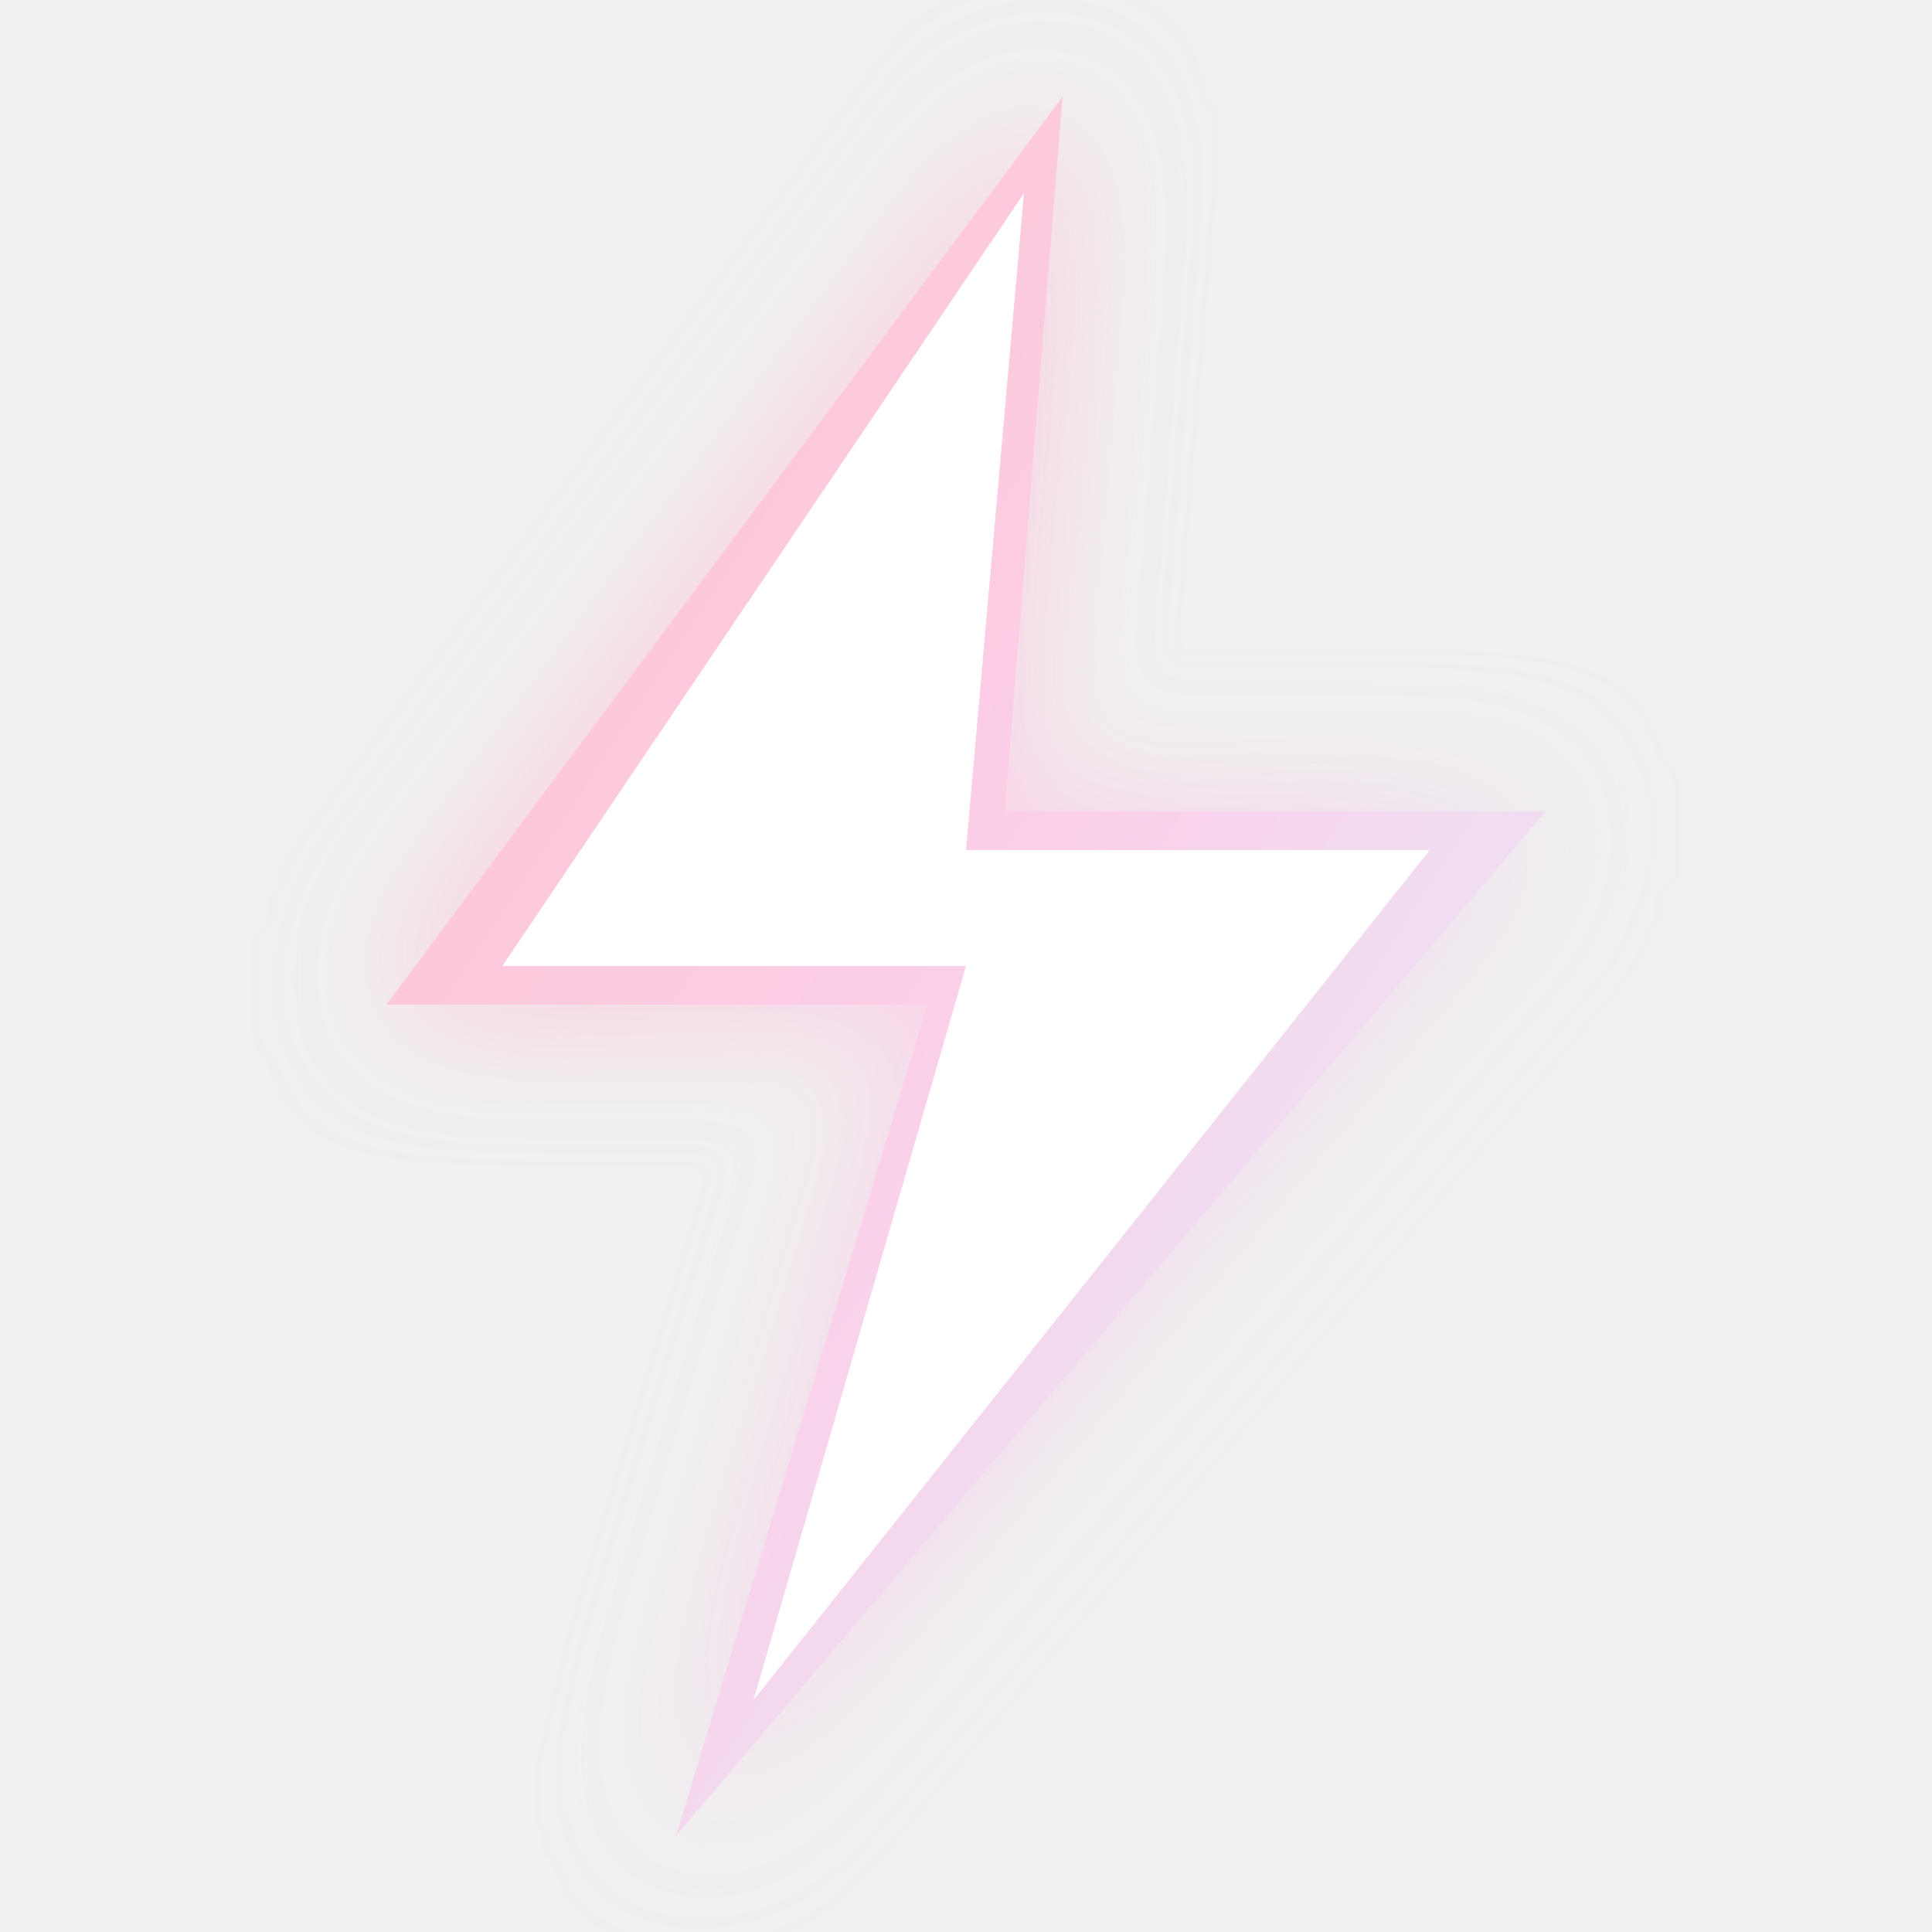
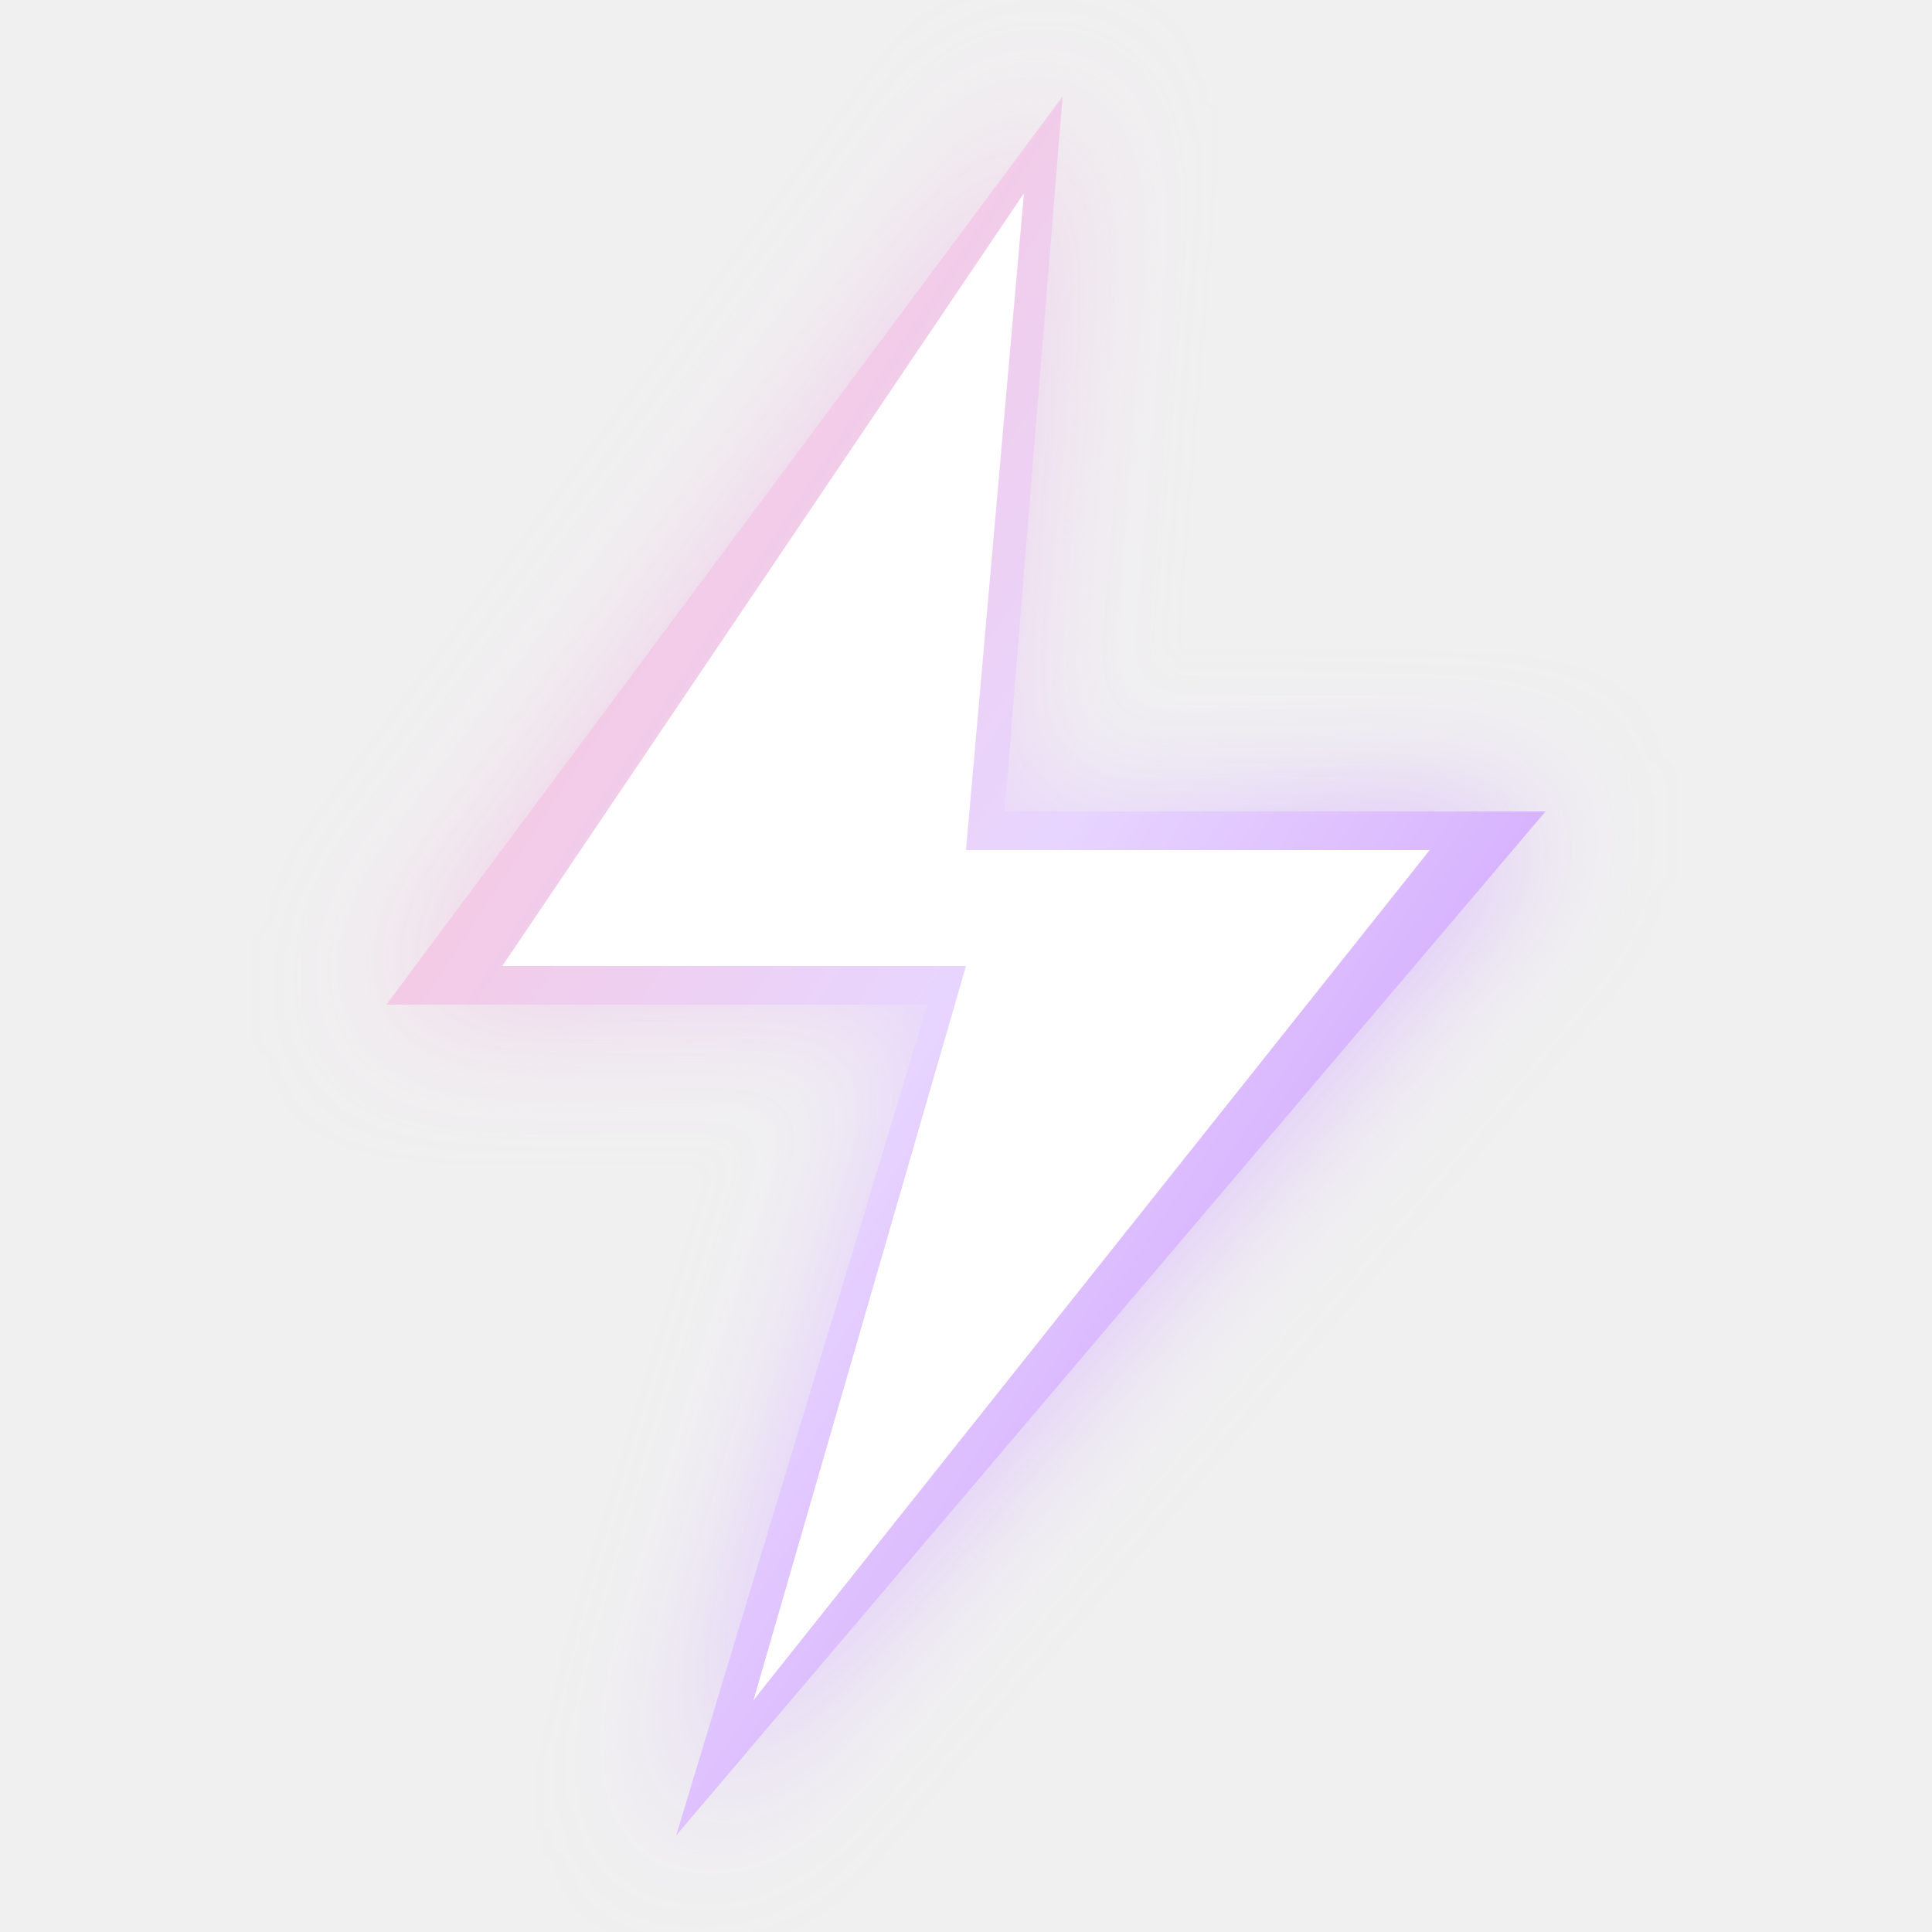
<svg xmlns="http://www.w3.org/2000/svg" viewBox="0 0 100 100" width="100%" height="100%">
  <defs>
    <linearGradient id="boltGrad" x1="0%" y1="0%" x2="100%" y2="100%">
      <stop offset="0%" stop-color="#FFC0CB" />
-       <stop offset="50%" stop-color="#FBCFE8" />
-       <stop offset="100%" stop-color="#E0F2FE" />
+       <stop offset="50%" stop-color="#E8D5FF" />
+       <stop offset="100%" stop-color="#C084FC" />
    </linearGradient>
    <filter id="boltGlow" x="-50%" y="-50%" width="200%" height="200%">
      <feGaussianBlur stdDeviation="3.5" result="blur" />
      <feMerge>
        <feMergeNode in="blur" />
        <feMergeNode in="SourceGraphic" />
      </feMerge>
    </filter>
  </defs>
  <polygon points="55,5 20,52 48,52 35,95 80,42 52,42" fill="url(#boltGrad)" filter="url(#boltGlow)" />
  <polygon points="53,10 26,50 50,50 39,88 74,44 50,44" fill="#FFFFFF" />
</svg>
